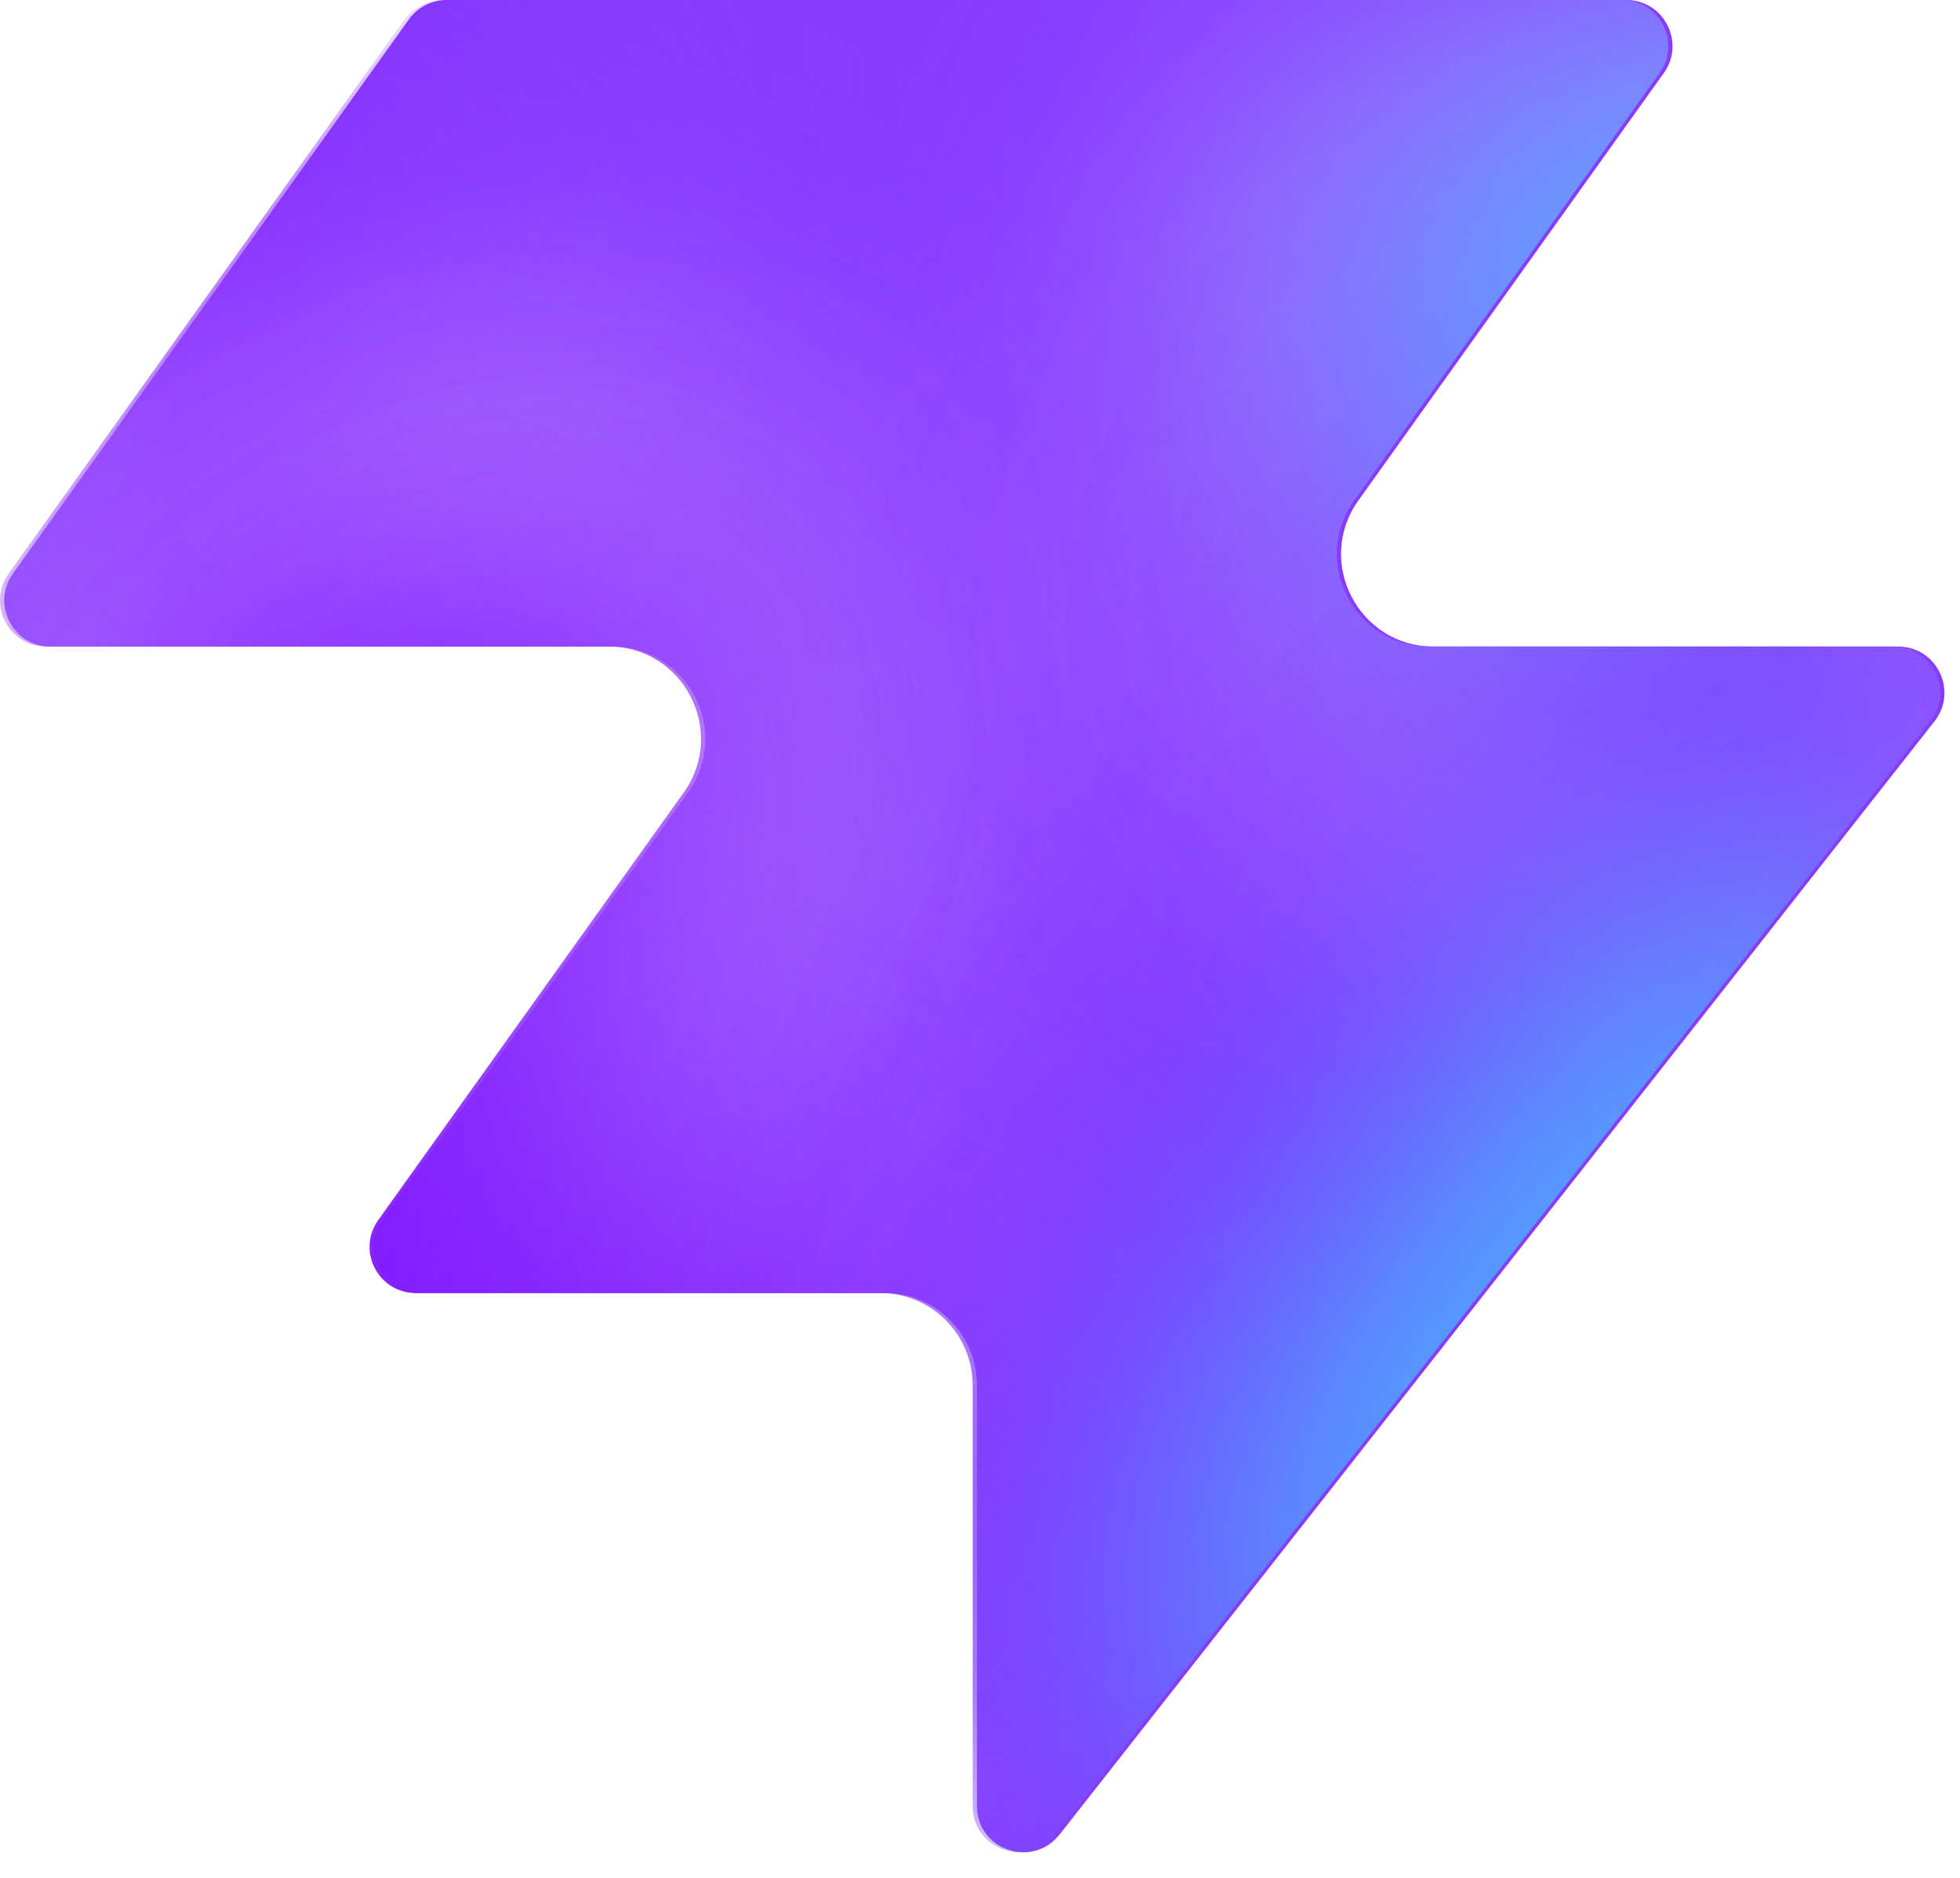
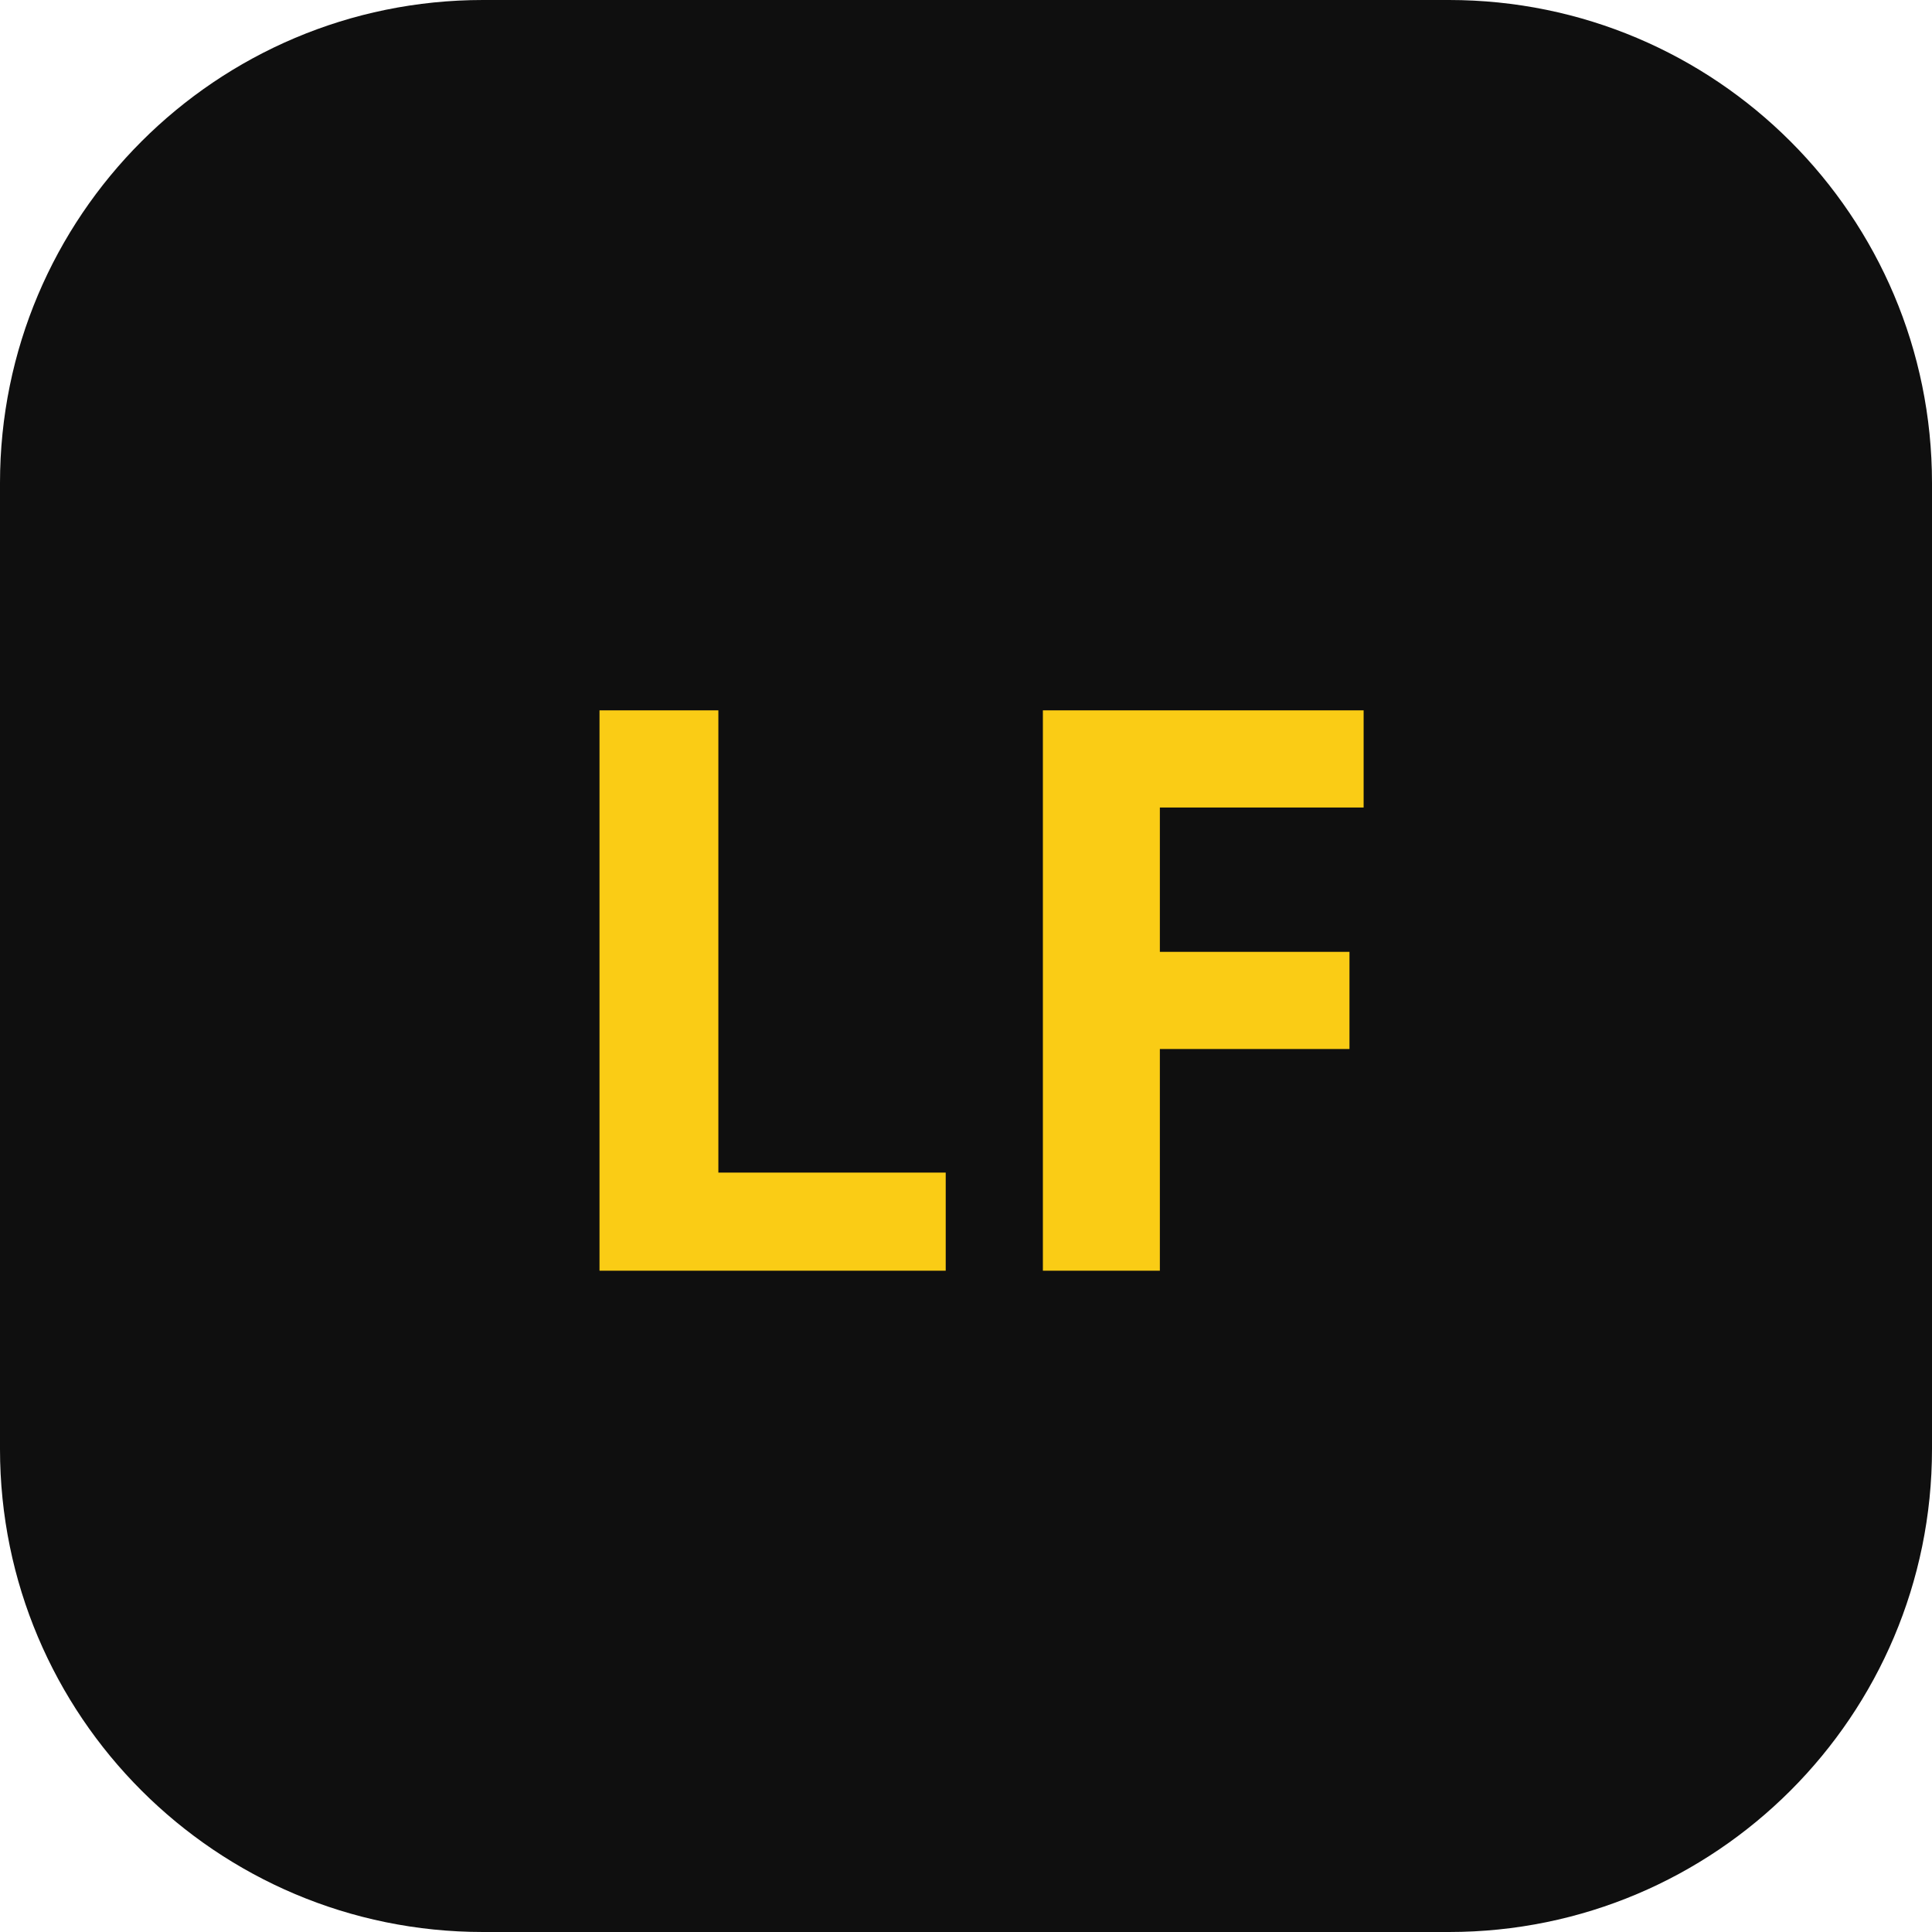
- <svg xmlns="http://www.w3.org/2000/svg" width="48" height="46" fill="none" viewBox="0 0 48 46">
-   <path fill="#863bff" d="M25.946 44.938c-.664.845-2.021.375-2.021-.698V33.937a2.26 2.26 0 0 0-2.262-2.262H10.287c-.92 0-1.456-1.04-.92-1.788l7.48-10.471c1.07-1.497 0-3.578-1.842-3.578H1.237c-.92 0-1.456-1.04-.92-1.788L10.013.474c.214-.297.556-.474.92-.474h28.894c.92 0 1.456 1.04.92 1.788l-7.48 10.471c-1.07 1.498 0 3.579 1.842 3.579h11.377c.943 0 1.473 1.088.89 1.83L25.947 44.94z" style="fill:#863bff;fill:color(display-p3 .525 .23 1);fill-opacity:1" />
-   <mask id="a" width="48" height="46" x="0" y="0" maskUnits="userSpaceOnUse" style="mask-type:alpha">
-     <path fill="#000" d="M25.842 44.938c-.664.844-2.021.375-2.021-.698V33.937a2.26 2.26 0 0 0-2.262-2.262H10.183c-.92 0-1.456-1.04-.92-1.788l7.48-10.471c1.07-1.498 0-3.579-1.842-3.579H1.133c-.92 0-1.456-1.04-.92-1.787L9.91.473c.214-.297.556-.474.92-.474h28.894c.92 0 1.456 1.04.92 1.788l-7.48 10.471c-1.07 1.498 0 3.578 1.842 3.578h11.377c.943 0 1.473 1.088.89 1.832L25.843 44.94z" style="fill:#000;fill-opacity:1" />
-   </mask>
-   <g mask="url(#a)">
-     <g filter="url(#b)">
-       <ellipse cx="5.508" cy="14.704" fill="#ede6ff" rx="5.508" ry="14.704" style="fill:#ede6ff;fill:color(display-p3 .927 .903 1);fill-opacity:1" transform="matrix(.00324 1 1 -.00324 -4.47 31.516)" />
-     </g>
-     <g filter="url(#c)">
-       <ellipse cx="10.399" cy="29.851" fill="#ede6ff" rx="10.399" ry="29.851" style="fill:#ede6ff;fill:color(display-p3 .927 .903 1);fill-opacity:1" transform="matrix(.00324 1 1 -.00324 -39.328 7.883)" />
-     </g>
-     <g filter="url(#d)">
-       <ellipse cx="5.508" cy="30.487" fill="#7e14ff" rx="5.508" ry="30.487" style="fill:#7e14ff;fill:color(display-p3 .492 .077 1);fill-opacity:1" transform="rotate(89.814 -25.913 -14.639)scale(1 -1)" />
-     </g>
-     <g filter="url(#e)">
-       <ellipse cx="5.508" cy="30.599" fill="#7e14ff" rx="5.508" ry="30.599" style="fill:#7e14ff;fill:color(display-p3 .492 .077 1);fill-opacity:1" transform="rotate(89.814 -32.644 -3.334)scale(1 -1)" />
-     </g>
-     <g filter="url(#f)">
-       <ellipse cx="5.508" cy="30.599" fill="#7e14ff" rx="5.508" ry="30.599" style="fill:#7e14ff;fill:color(display-p3 .492 .077 1);fill-opacity:1" transform="matrix(.00324 1 1 -.00324 -34.34 30.47)" />
-     </g>
-     <g filter="url(#g)">
-       <ellipse cx="14.072" cy="22.078" fill="#ede6ff" rx="14.072" ry="22.078" style="fill:#ede6ff;fill:color(display-p3 .927 .903 1);fill-opacity:1" transform="rotate(93.35 24.506 48.493)scale(-1 1)" />
-     </g>
-     <g filter="url(#h)">
-       <ellipse cx="3.47" cy="21.501" fill="#7e14ff" rx="3.47" ry="21.501" style="fill:#7e14ff;fill:color(display-p3 .492 .077 1);fill-opacity:1" transform="rotate(89.009 28.708 47.59)scale(-1 1)" />
-     </g>
-     <g filter="url(#i)">
-       <ellipse cx="3.47" cy="21.501" fill="#7e14ff" rx="3.47" ry="21.501" style="fill:#7e14ff;fill:color(display-p3 .492 .077 1);fill-opacity:1" transform="rotate(89.009 28.708 47.59)scale(-1 1)" />
-     </g>
-     <g filter="url(#j)">
-       <ellipse cx=".387" cy="8.972" fill="#7e14ff" rx="4.407" ry="29.108" style="fill:#7e14ff;fill:color(display-p3 .492 .077 1);fill-opacity:1" transform="rotate(39.51 .387 8.972)" />
-     </g>
-     <g filter="url(#k)">
-       <ellipse cx="47.523" cy="-6.092" fill="#7e14ff" rx="4.407" ry="29.108" style="fill:#7e14ff;fill:color(display-p3 .492 .077 1);fill-opacity:1" transform="rotate(37.892 47.523 -6.092)" />
-     </g>
-     <g filter="url(#l)">
-       <ellipse cx="41.412" cy="6.333" fill="#47bfff" rx="5.971" ry="9.665" style="fill:#47bfff;fill:color(display-p3 .28 .748 1);fill-opacity:1" transform="rotate(37.892 41.412 6.333)" />
-     </g>
-     <g filter="url(#m)">
-       <ellipse cx="-1.879" cy="38.332" fill="#7e14ff" rx="4.407" ry="29.108" style="fill:#7e14ff;fill:color(display-p3 .492 .077 1);fill-opacity:1" transform="rotate(37.892 -1.88 38.332)" />
-     </g>
-     <g filter="url(#n)">
-       <ellipse cx="-1.879" cy="38.332" fill="#7e14ff" rx="4.407" ry="29.108" style="fill:#7e14ff;fill:color(display-p3 .492 .077 1);fill-opacity:1" transform="rotate(37.892 -1.88 38.332)" />
-     </g>
-     <g filter="url(#o)">
-       <ellipse cx="35.651" cy="29.907" fill="#7e14ff" rx="4.407" ry="29.108" style="fill:#7e14ff;fill:color(display-p3 .492 .077 1);fill-opacity:1" transform="rotate(37.892 35.651 29.907)" />
-     </g>
-     <g filter="url(#p)">
-       <ellipse cx="38.418" cy="32.4" fill="#47bfff" rx="5.971" ry="15.297" style="fill:#47bfff;fill:color(display-p3 .28 .748 1);fill-opacity:1" transform="rotate(37.892 38.418 32.4)" />
-     </g>
-   </g>
-   <defs>
-     <filter id="b" width="60.045" height="41.654" x="-19.77" y="16.149" color-interpolation-filters="sRGB" filterUnits="userSpaceOnUse">
-       <feFlood flood-opacity="0" result="BackgroundImageFix" />
-       <feBlend in="SourceGraphic" in2="BackgroundImageFix" result="shape" />
-       <feGaussianBlur result="effect1_foregroundBlur_2002_17158" stdDeviation="7.659" />
-     </filter>
-     <filter id="c" width="90.34" height="51.437" x="-54.613" y="-7.533" color-interpolation-filters="sRGB" filterUnits="userSpaceOnUse">
-       <feFlood flood-opacity="0" result="BackgroundImageFix" />
-       <feBlend in="SourceGraphic" in2="BackgroundImageFix" result="shape" />
-       <feGaussianBlur result="effect1_foregroundBlur_2002_17158" stdDeviation="7.659" />
-     </filter>
-     <filter id="d" width="79.355" height="29.4" x="-49.64" y="2.03" color-interpolation-filters="sRGB" filterUnits="userSpaceOnUse">
-       <feFlood flood-opacity="0" result="BackgroundImageFix" />
-       <feBlend in="SourceGraphic" in2="BackgroundImageFix" result="shape" />
-       <feGaussianBlur result="effect1_foregroundBlur_2002_17158" stdDeviation="4.596" />
-     </filter>
-     <filter id="e" width="79.579" height="29.4" x="-45.045" y="20.029" color-interpolation-filters="sRGB" filterUnits="userSpaceOnUse">
-       <feFlood flood-opacity="0" result="BackgroundImageFix" />
-       <feBlend in="SourceGraphic" in2="BackgroundImageFix" result="shape" />
-       <feGaussianBlur result="effect1_foregroundBlur_2002_17158" stdDeviation="4.596" />
-     </filter>
-     <filter id="f" width="79.579" height="29.4" x="-43.513" y="21.178" color-interpolation-filters="sRGB" filterUnits="userSpaceOnUse">
-       <feFlood flood-opacity="0" result="BackgroundImageFix" />
-       <feBlend in="SourceGraphic" in2="BackgroundImageFix" result="shape" />
-       <feGaussianBlur result="effect1_foregroundBlur_2002_17158" stdDeviation="4.596" />
-     </filter>
-     <filter id="g" width="74.749" height="58.852" x="15.756" y="-17.901" color-interpolation-filters="sRGB" filterUnits="userSpaceOnUse">
-       <feFlood flood-opacity="0" result="BackgroundImageFix" />
-       <feBlend in="SourceGraphic" in2="BackgroundImageFix" result="shape" />
-       <feGaussianBlur result="effect1_foregroundBlur_2002_17158" stdDeviation="7.659" />
-     </filter>
-     <filter id="h" width="61.377" height="25.362" x="23.548" y="2.284" color-interpolation-filters="sRGB" filterUnits="userSpaceOnUse">
-       <feFlood flood-opacity="0" result="BackgroundImageFix" />
-       <feBlend in="SourceGraphic" in2="BackgroundImageFix" result="shape" />
-       <feGaussianBlur result="effect1_foregroundBlur_2002_17158" stdDeviation="4.596" />
-     </filter>
-     <filter id="i" width="61.377" height="25.362" x="23.548" y="2.284" color-interpolation-filters="sRGB" filterUnits="userSpaceOnUse">
-       <feFlood flood-opacity="0" result="BackgroundImageFix" />
-       <feBlend in="SourceGraphic" in2="BackgroundImageFix" result="shape" />
-       <feGaussianBlur result="effect1_foregroundBlur_2002_17158" stdDeviation="4.596" />
-     </filter>
-     <filter id="j" width="56.045" height="63.649" x="-27.636" y="-22.853" color-interpolation-filters="sRGB" filterUnits="userSpaceOnUse">
-       <feFlood flood-opacity="0" result="BackgroundImageFix" />
-       <feBlend in="SourceGraphic" in2="BackgroundImageFix" result="shape" />
-       <feGaussianBlur result="effect1_foregroundBlur_2002_17158" stdDeviation="4.596" />
-     </filter>
-     <filter id="k" width="54.814" height="64.646" x="20.116" y="-38.415" color-interpolation-filters="sRGB" filterUnits="userSpaceOnUse">
-       <feFlood flood-opacity="0" result="BackgroundImageFix" />
-       <feBlend in="SourceGraphic" in2="BackgroundImageFix" result="shape" />
-       <feGaussianBlur result="effect1_foregroundBlur_2002_17158" stdDeviation="4.596" />
-     </filter>
-     <filter id="l" width="33.541" height="35.313" x="24.641" y="-11.323" color-interpolation-filters="sRGB" filterUnits="userSpaceOnUse">
-       <feFlood flood-opacity="0" result="BackgroundImageFix" />
-       <feBlend in="SourceGraphic" in2="BackgroundImageFix" result="shape" />
-       <feGaussianBlur result="effect1_foregroundBlur_2002_17158" stdDeviation="4.596" />
-     </filter>
-     <filter id="m" width="54.814" height="64.646" x="-29.286" y="6.009" color-interpolation-filters="sRGB" filterUnits="userSpaceOnUse">
-       <feFlood flood-opacity="0" result="BackgroundImageFix" />
-       <feBlend in="SourceGraphic" in2="BackgroundImageFix" result="shape" />
-       <feGaussianBlur result="effect1_foregroundBlur_2002_17158" stdDeviation="4.596" />
-     </filter>
-     <filter id="n" width="54.814" height="64.646" x="-29.286" y="6.009" color-interpolation-filters="sRGB" filterUnits="userSpaceOnUse">
-       <feFlood flood-opacity="0" result="BackgroundImageFix" />
-       <feBlend in="SourceGraphic" in2="BackgroundImageFix" result="shape" />
-       <feGaussianBlur result="effect1_foregroundBlur_2002_17158" stdDeviation="4.596" />
-     </filter>
-     <filter id="o" width="54.814" height="64.646" x="8.244" y="-2.416" color-interpolation-filters="sRGB" filterUnits="userSpaceOnUse">
-       <feFlood flood-opacity="0" result="BackgroundImageFix" />
-       <feBlend in="SourceGraphic" in2="BackgroundImageFix" result="shape" />
-       <feGaussianBlur result="effect1_foregroundBlur_2002_17158" stdDeviation="4.596" />
-     </filter>
-     <filter id="p" width="39.409" height="43.623" x="18.713" y="10.588" color-interpolation-filters="sRGB" filterUnits="userSpaceOnUse">
-       <feFlood flood-opacity="0" result="BackgroundImageFix" />
-       <feBlend in="SourceGraphic" in2="BackgroundImageFix" result="shape" />
-       <feGaussianBlur result="effect1_foregroundBlur_2002_17158" stdDeviation="4.596" />
-     </filter>
-   </defs>
+ <svg xmlns="http://www.w3.org/2000/svg" viewBox="0 0 32 32">
+   <rect width="32" height="32" rx="8" fill="#0F0F0F" />
+   <text x="50%" y="50%" dominant-baseline="central" text-anchor="middle" font-family="Montserrat, sans-serif" font-weight="900" font-size="13" fill="#FACC15">LF</text>
</svg>
